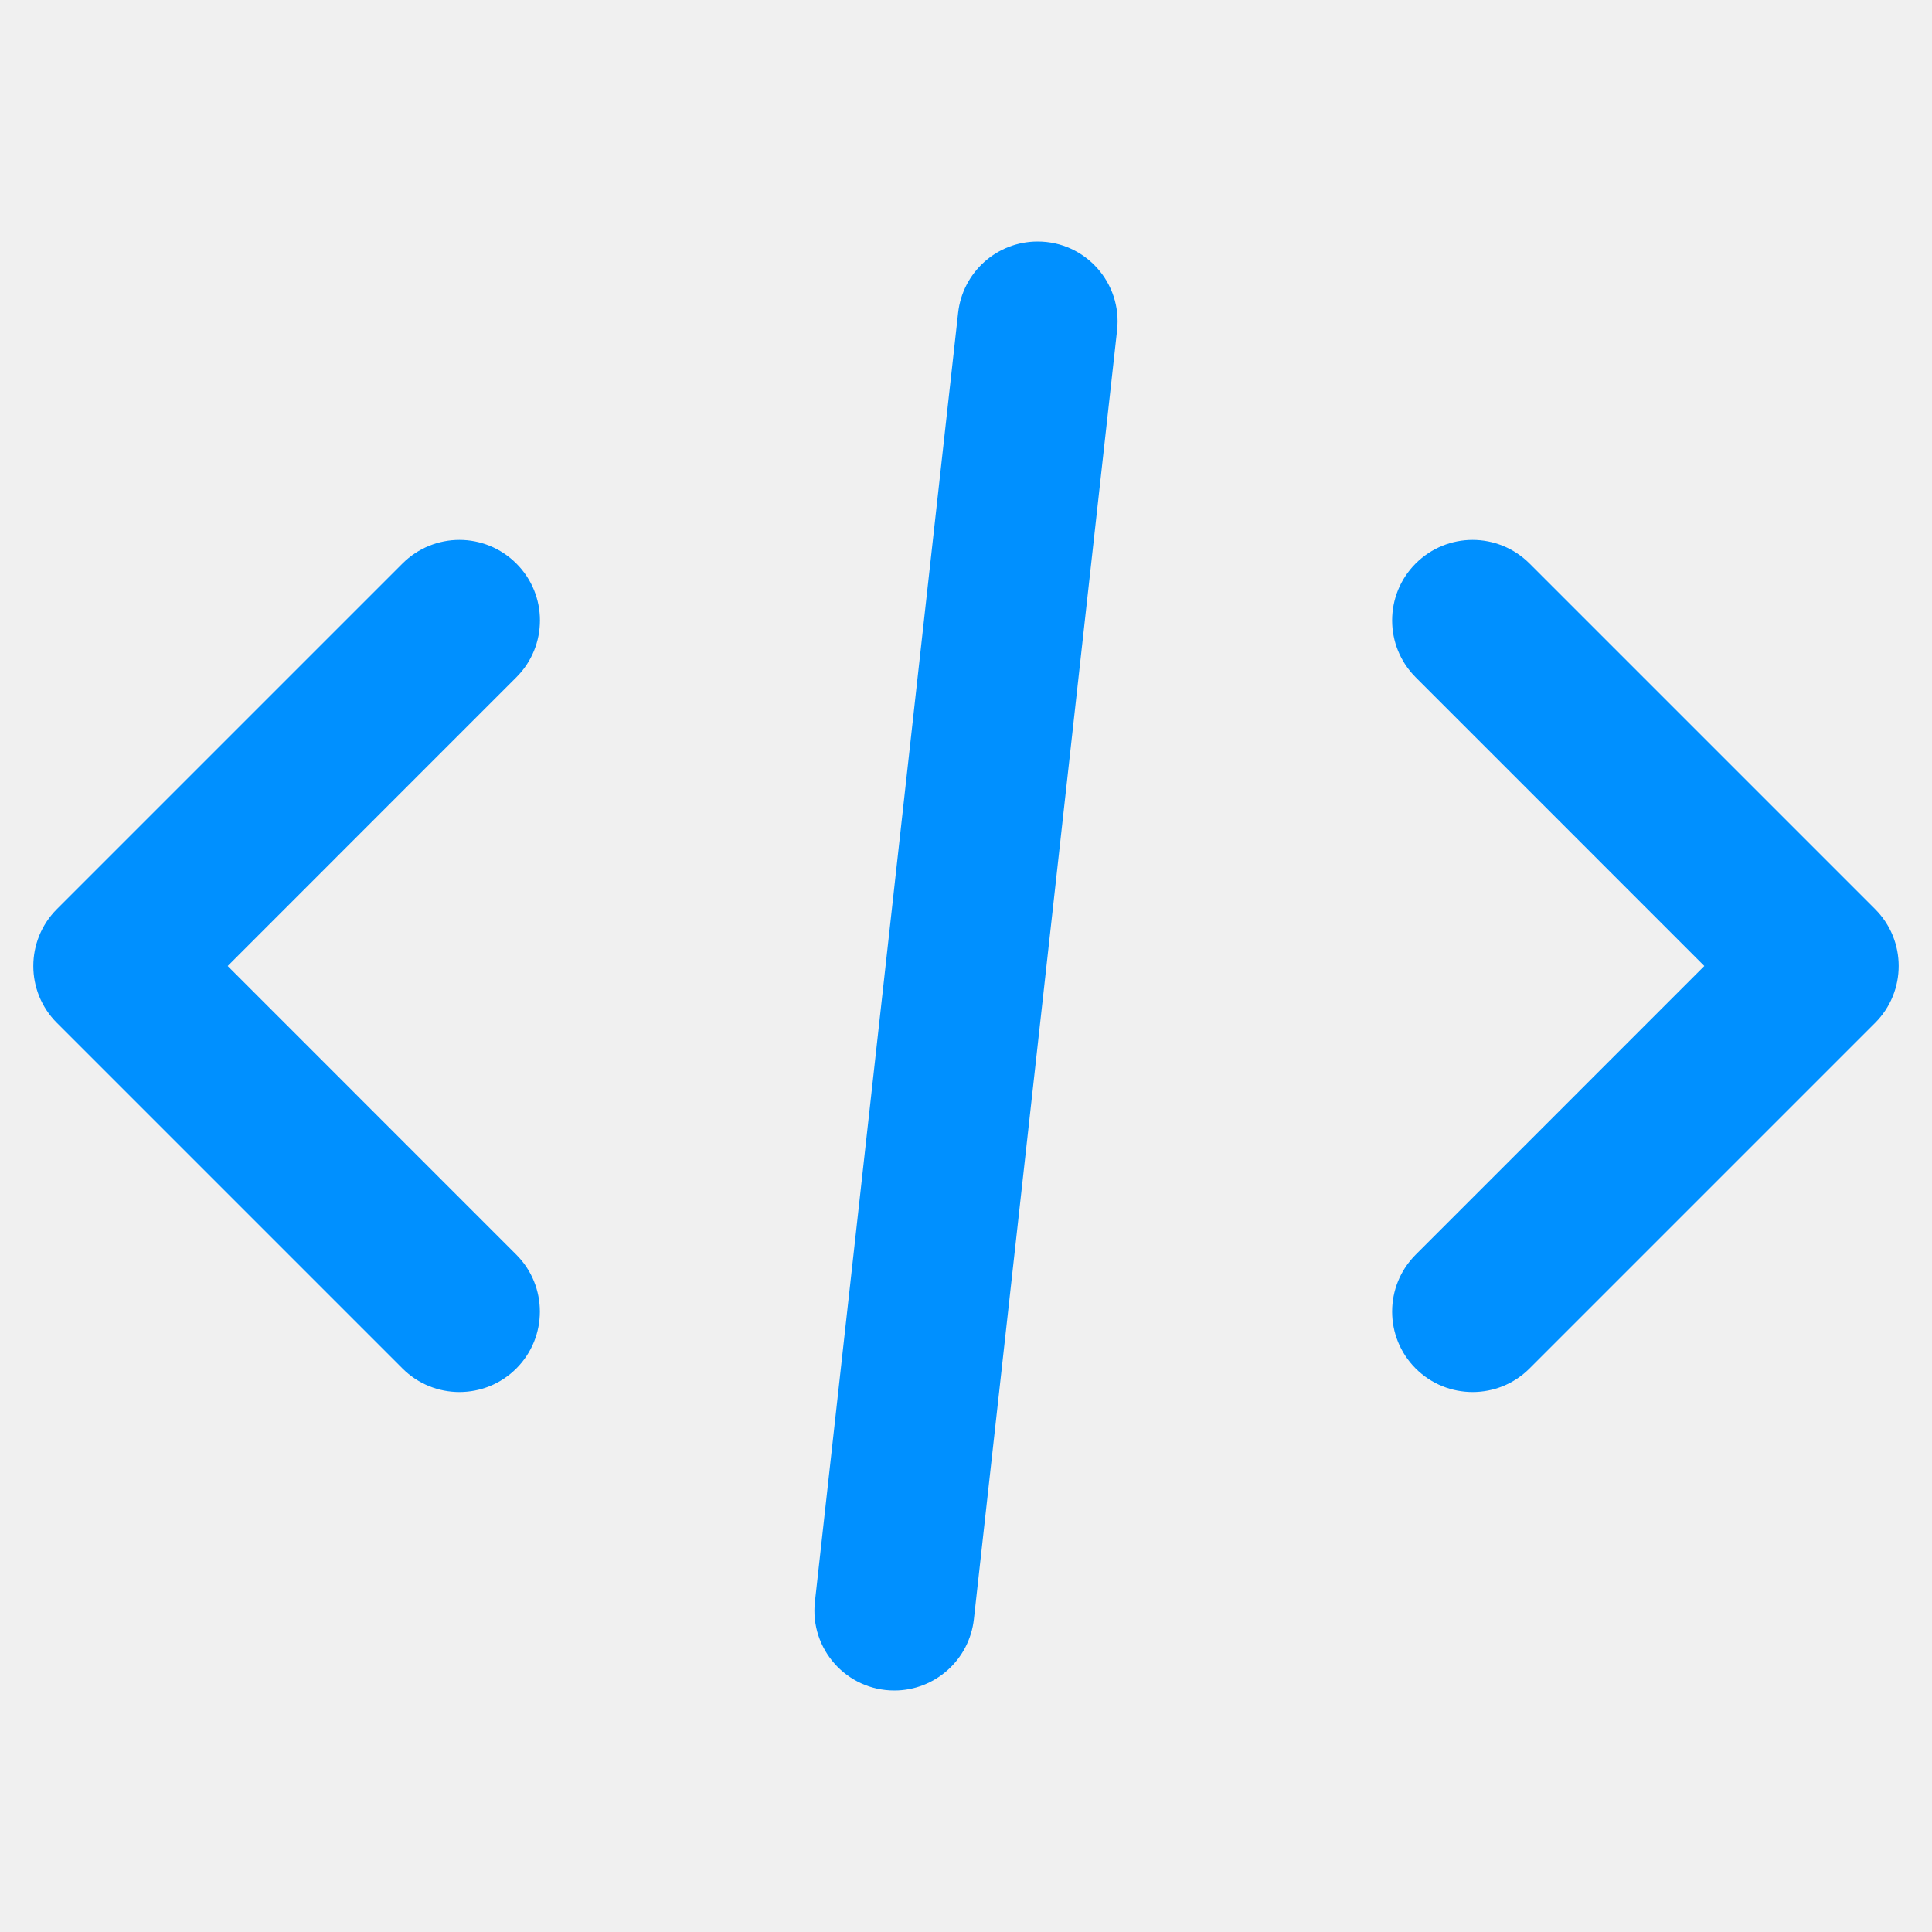
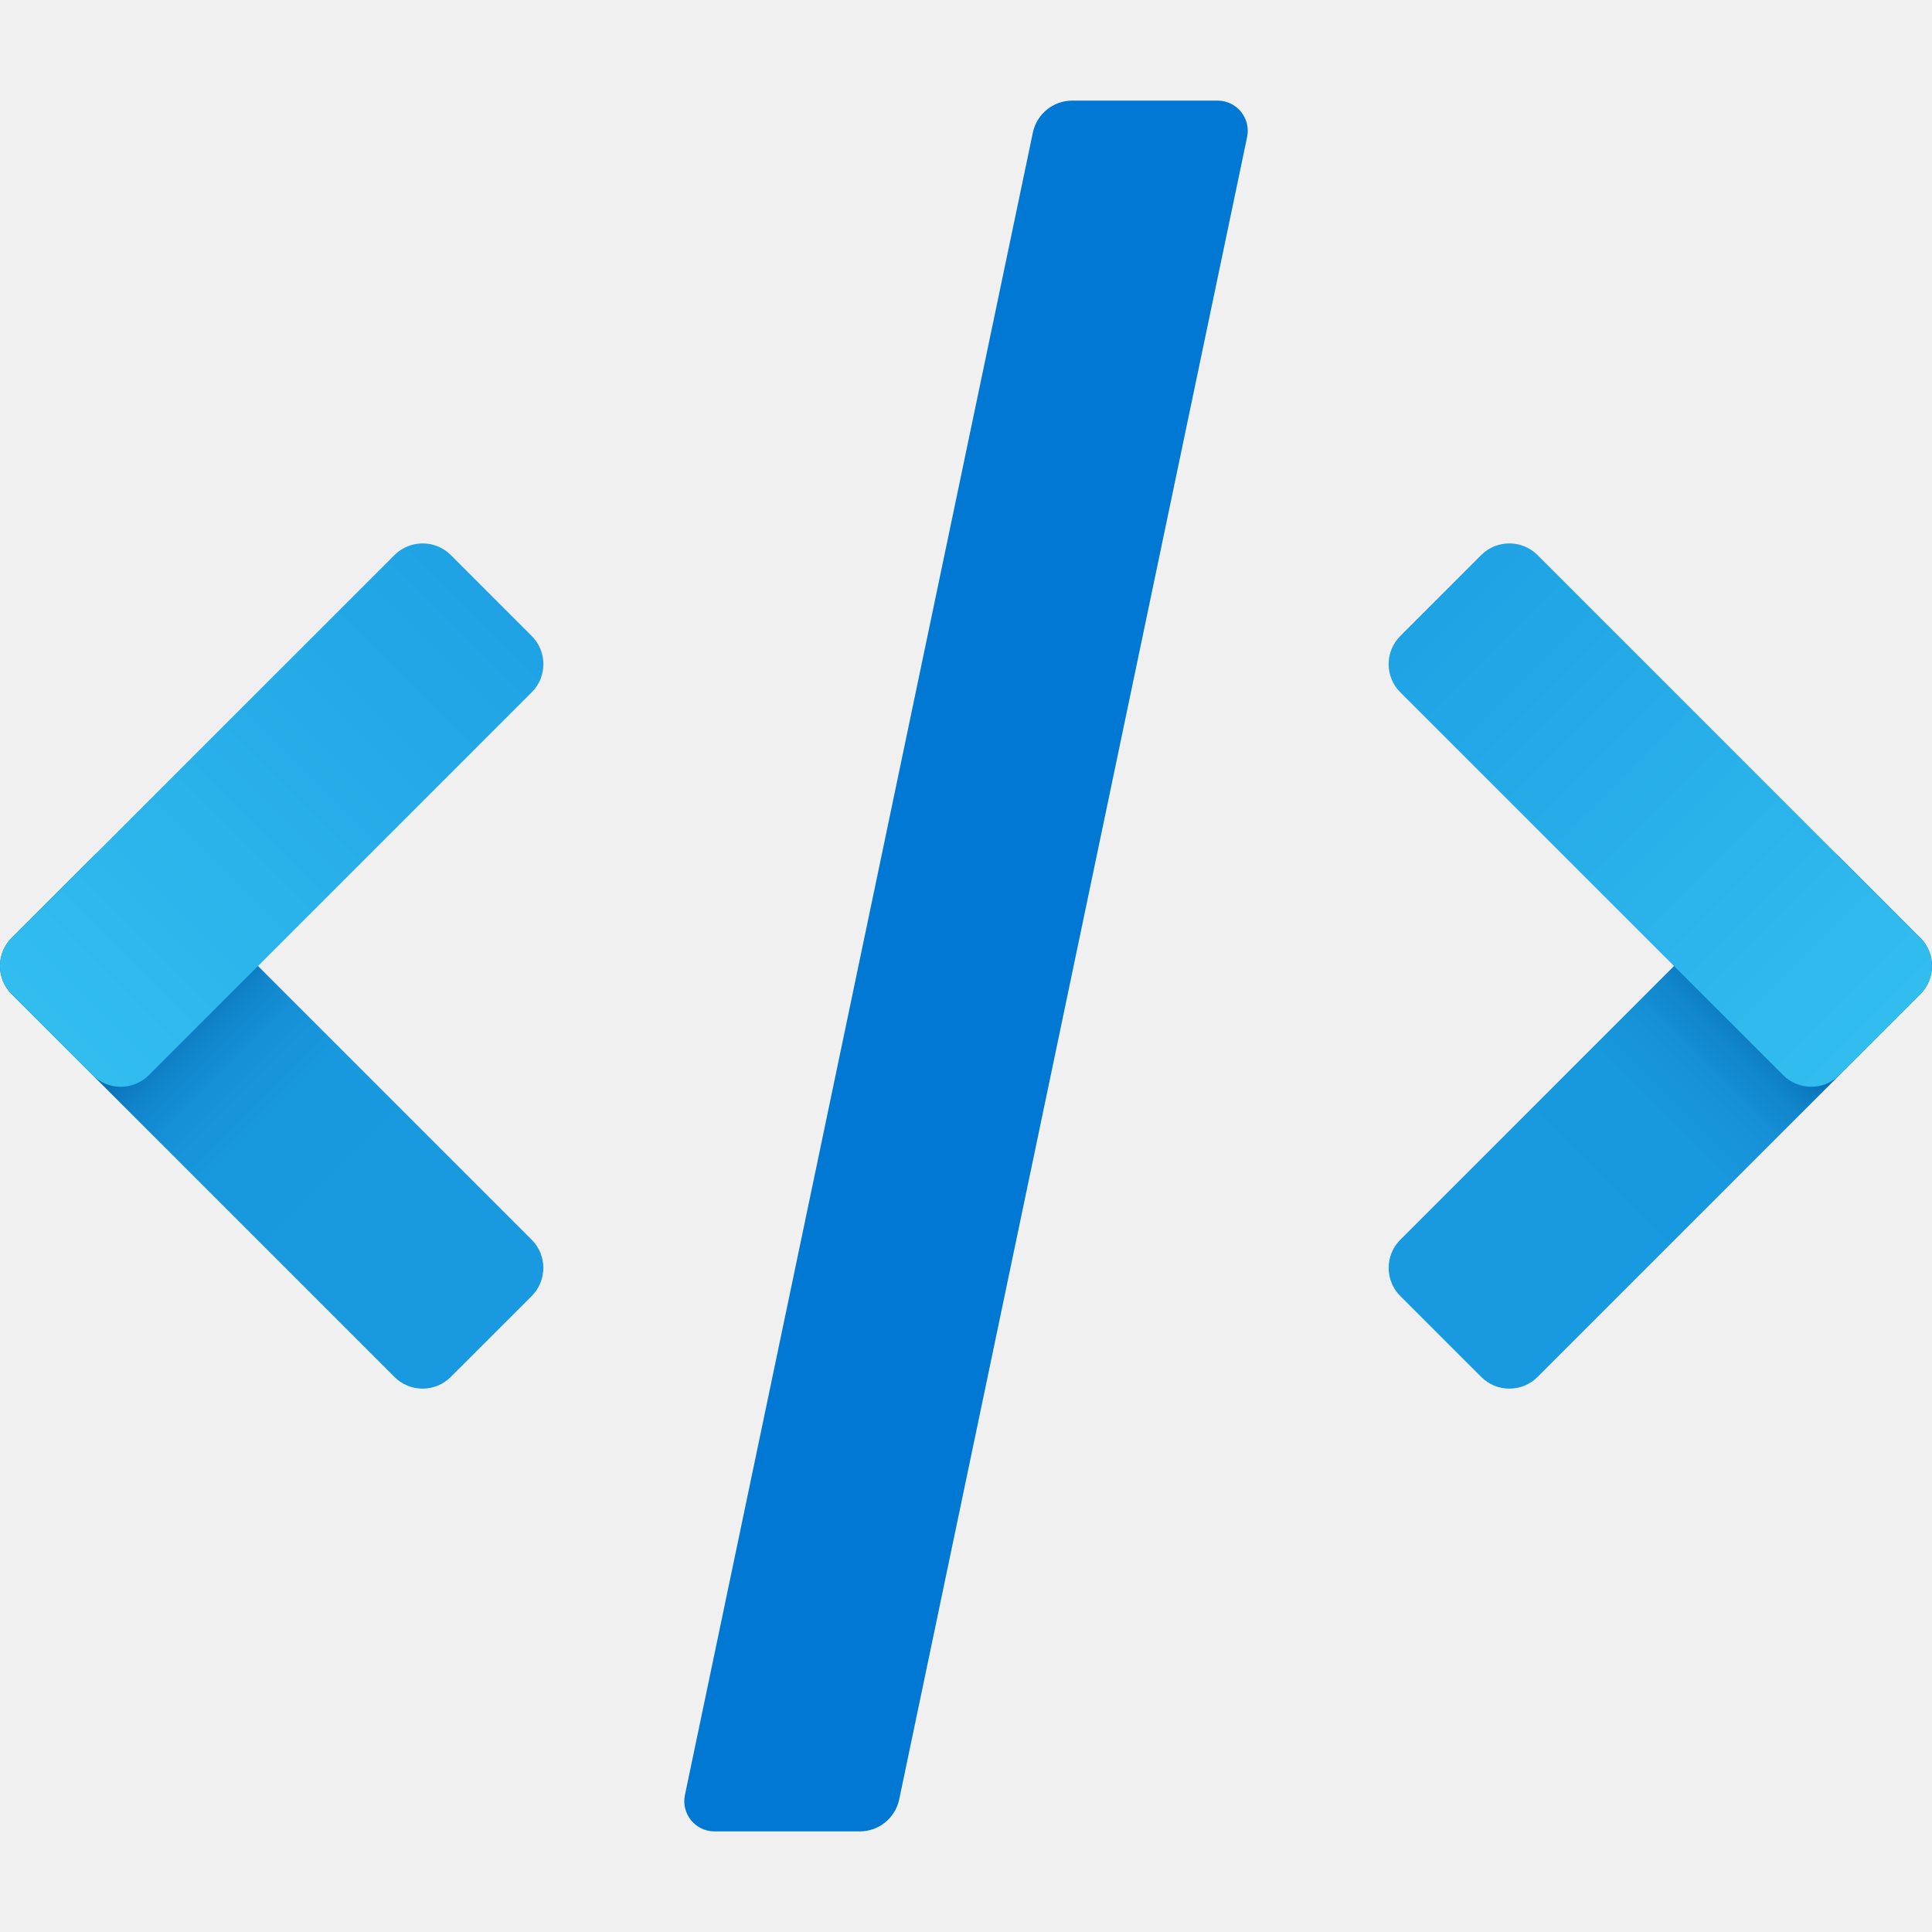
<svg xmlns="http://www.w3.org/2000/svg" width="40" height="40" viewBox="0 0 40 40" fill="none">
-   <path d="M21.484 5C20.639 5 19.931 5.636 19.837 6.475L16.872 33.161C16.762 34.142 17.529 35 18.516 35C19.359 35 20.069 34.364 20.163 33.525L23.128 6.839C23.238 5.858 22.471 5 21.484 5ZM9.512 11.178C9.085 11.178 8.658 11.342 8.333 11.667L1.178 18.822C0.527 19.473 0.527 20.528 1.178 21.178L8.333 28.333C8.983 28.983 10.04 28.983 10.69 28.333C11.34 27.683 11.34 26.627 10.69 25.977L4.714 20L10.69 14.023C11.342 13.373 11.342 12.317 10.69 11.667C10.365 11.342 9.938 11.178 9.512 11.178ZM30.488 11.178C30.062 11.178 29.635 11.342 29.31 11.667C28.66 12.317 28.66 13.373 29.31 14.023L35.286 20L29.31 25.977C28.66 26.627 28.66 27.683 29.31 28.333C29.96 28.983 31.017 28.983 31.667 28.333L38.822 21.178C39.473 20.527 39.473 19.472 38.822 18.822L31.667 11.667C31.342 11.342 30.915 11.178 30.488 11.178Z" fill="#0090FF" />
+   <g clip-path="url(#clip0_219_2)">
+     <path d="M0.242 20.584L8.166 28.508C8.488 28.831 9.011 28.831 9.333 28.508L11.008 26.834C11.33 26.512 11.33 25.989 11.008 25.667L3.084 17.742C2.762 17.419 2.239 17.419 1.917 17.742L0.242 19.416C-0.081 19.738 -0.081 20.262 0.242 20.584Z" fill="url(#paint0_linear_219_2)" />
+     <path d="M3.084 22.258L11.008 14.334C11.331 14.012 11.331 13.489 11.008 13.167L9.334 11.492C9.012 11.17 8.489 11.17 8.167 11.492L0.242 19.416C-0.081 19.738 -0.081 20.261 0.242 20.583L1.916 22.258C2.238 22.581 2.762 22.581 3.084 22.258Z" fill="url(#paint1_linear_219_2)" />
+     <path d="M39.758 20.584L31.834 28.508C31.512 28.831 30.989 28.831 30.667 28.508L28.992 26.834C28.67 26.512 28.67 25.989 28.992 25.667L36.917 17.742C37.239 17.42 37.762 17.42 38.084 17.742L39.758 19.417C40.081 19.738 40.081 20.262 39.758 20.584Z" fill="url(#paint2_linear_219_2)" />
+     <path d="M36.916 22.258L28.992 14.334C28.669 14.012 28.669 13.489 28.992 13.167L30.666 11.492C30.988 11.17 31.511 11.17 31.833 11.492L39.758 19.417C40.08 19.739 40.08 20.262 39.758 20.584L38.083 22.258C37.762 22.581 37.238 22.581 36.916 22.258Z" fill="url(#paint3_linear_219_2)" />
+     <path d="M25.208 2.083H22.2C21.806 2.083 21.465 2.36 21.384 2.746L14.181 37.163C14.099 37.552 14.396 37.917 14.793 37.917H17.801C18.195 37.917 18.536 37.64 18.617 37.254L25.82 2.837C25.901 2.448 25.605 2.083 25.208 2.083Z" fill="#0078D4" />
+   </g>
+   <defs>
+     <linearGradient id="paint0_linear_219_2" x1="10.606" y1="28.106" x2="3.488" y2="20.988" gradientUnits="userSpaceOnUse">
+       <stop offset="0.365" stop-color="#199AE0" />
+       <stop offset="0.699" stop-color="#1898DE" />
+       <stop offset="0.819" stop-color="#1691D8" />
+       <stop offset="0.905" stop-color="#1186CC" />
+       <stop offset="0.974" stop-color="#0A75BC" />
+       <stop offset="1" stop-color="#076CB3" />
+     </linearGradient>
+     <linearGradient id="paint1_linear_219_2" x1="1.133" y1="21.367" x2="10.297" y2="12.203" gradientUnits="userSpaceOnUse">
+       <stop stop-color="#32BDEF" />
+       <stop offset="1" stop-color="#1EA2E4" />
+     </linearGradient>
+     <linearGradient id="paint2_linear_219_2" x1="29.394" y1="28.106" x2="36.512" y2="20.988" gradientUnits="userSpaceOnUse">
+       <stop offset="0.365" stop-color="#199AE0" />
+       <stop offset="0.699" stop-color="#1898DE" />
+       <stop offset="0.819" stop-color="#1691D8" />
+       <stop offset="0.905" stop-color="#1186CC" />
+       <stop offset="0.974" stop-color="#0A75BC" />
+       <stop offset="1" stop-color="#076CB3" />
+     </linearGradient>
+     <linearGradient id="paint3_linear_219_2" x1="38.867" y1="21.367" x2="29.703" y2="12.203" gradientUnits="userSpaceOnUse">
+       <stop stop-color="#32BDEF" />
+       <stop offset="1" stop-color="#1EA2E4" />
+     </linearGradient>
+     <clipPath id="clip0_219_2">
+       <rect width="40" height="40" fill="white" />
+     </clipPath>
+   </defs>
</svg>
